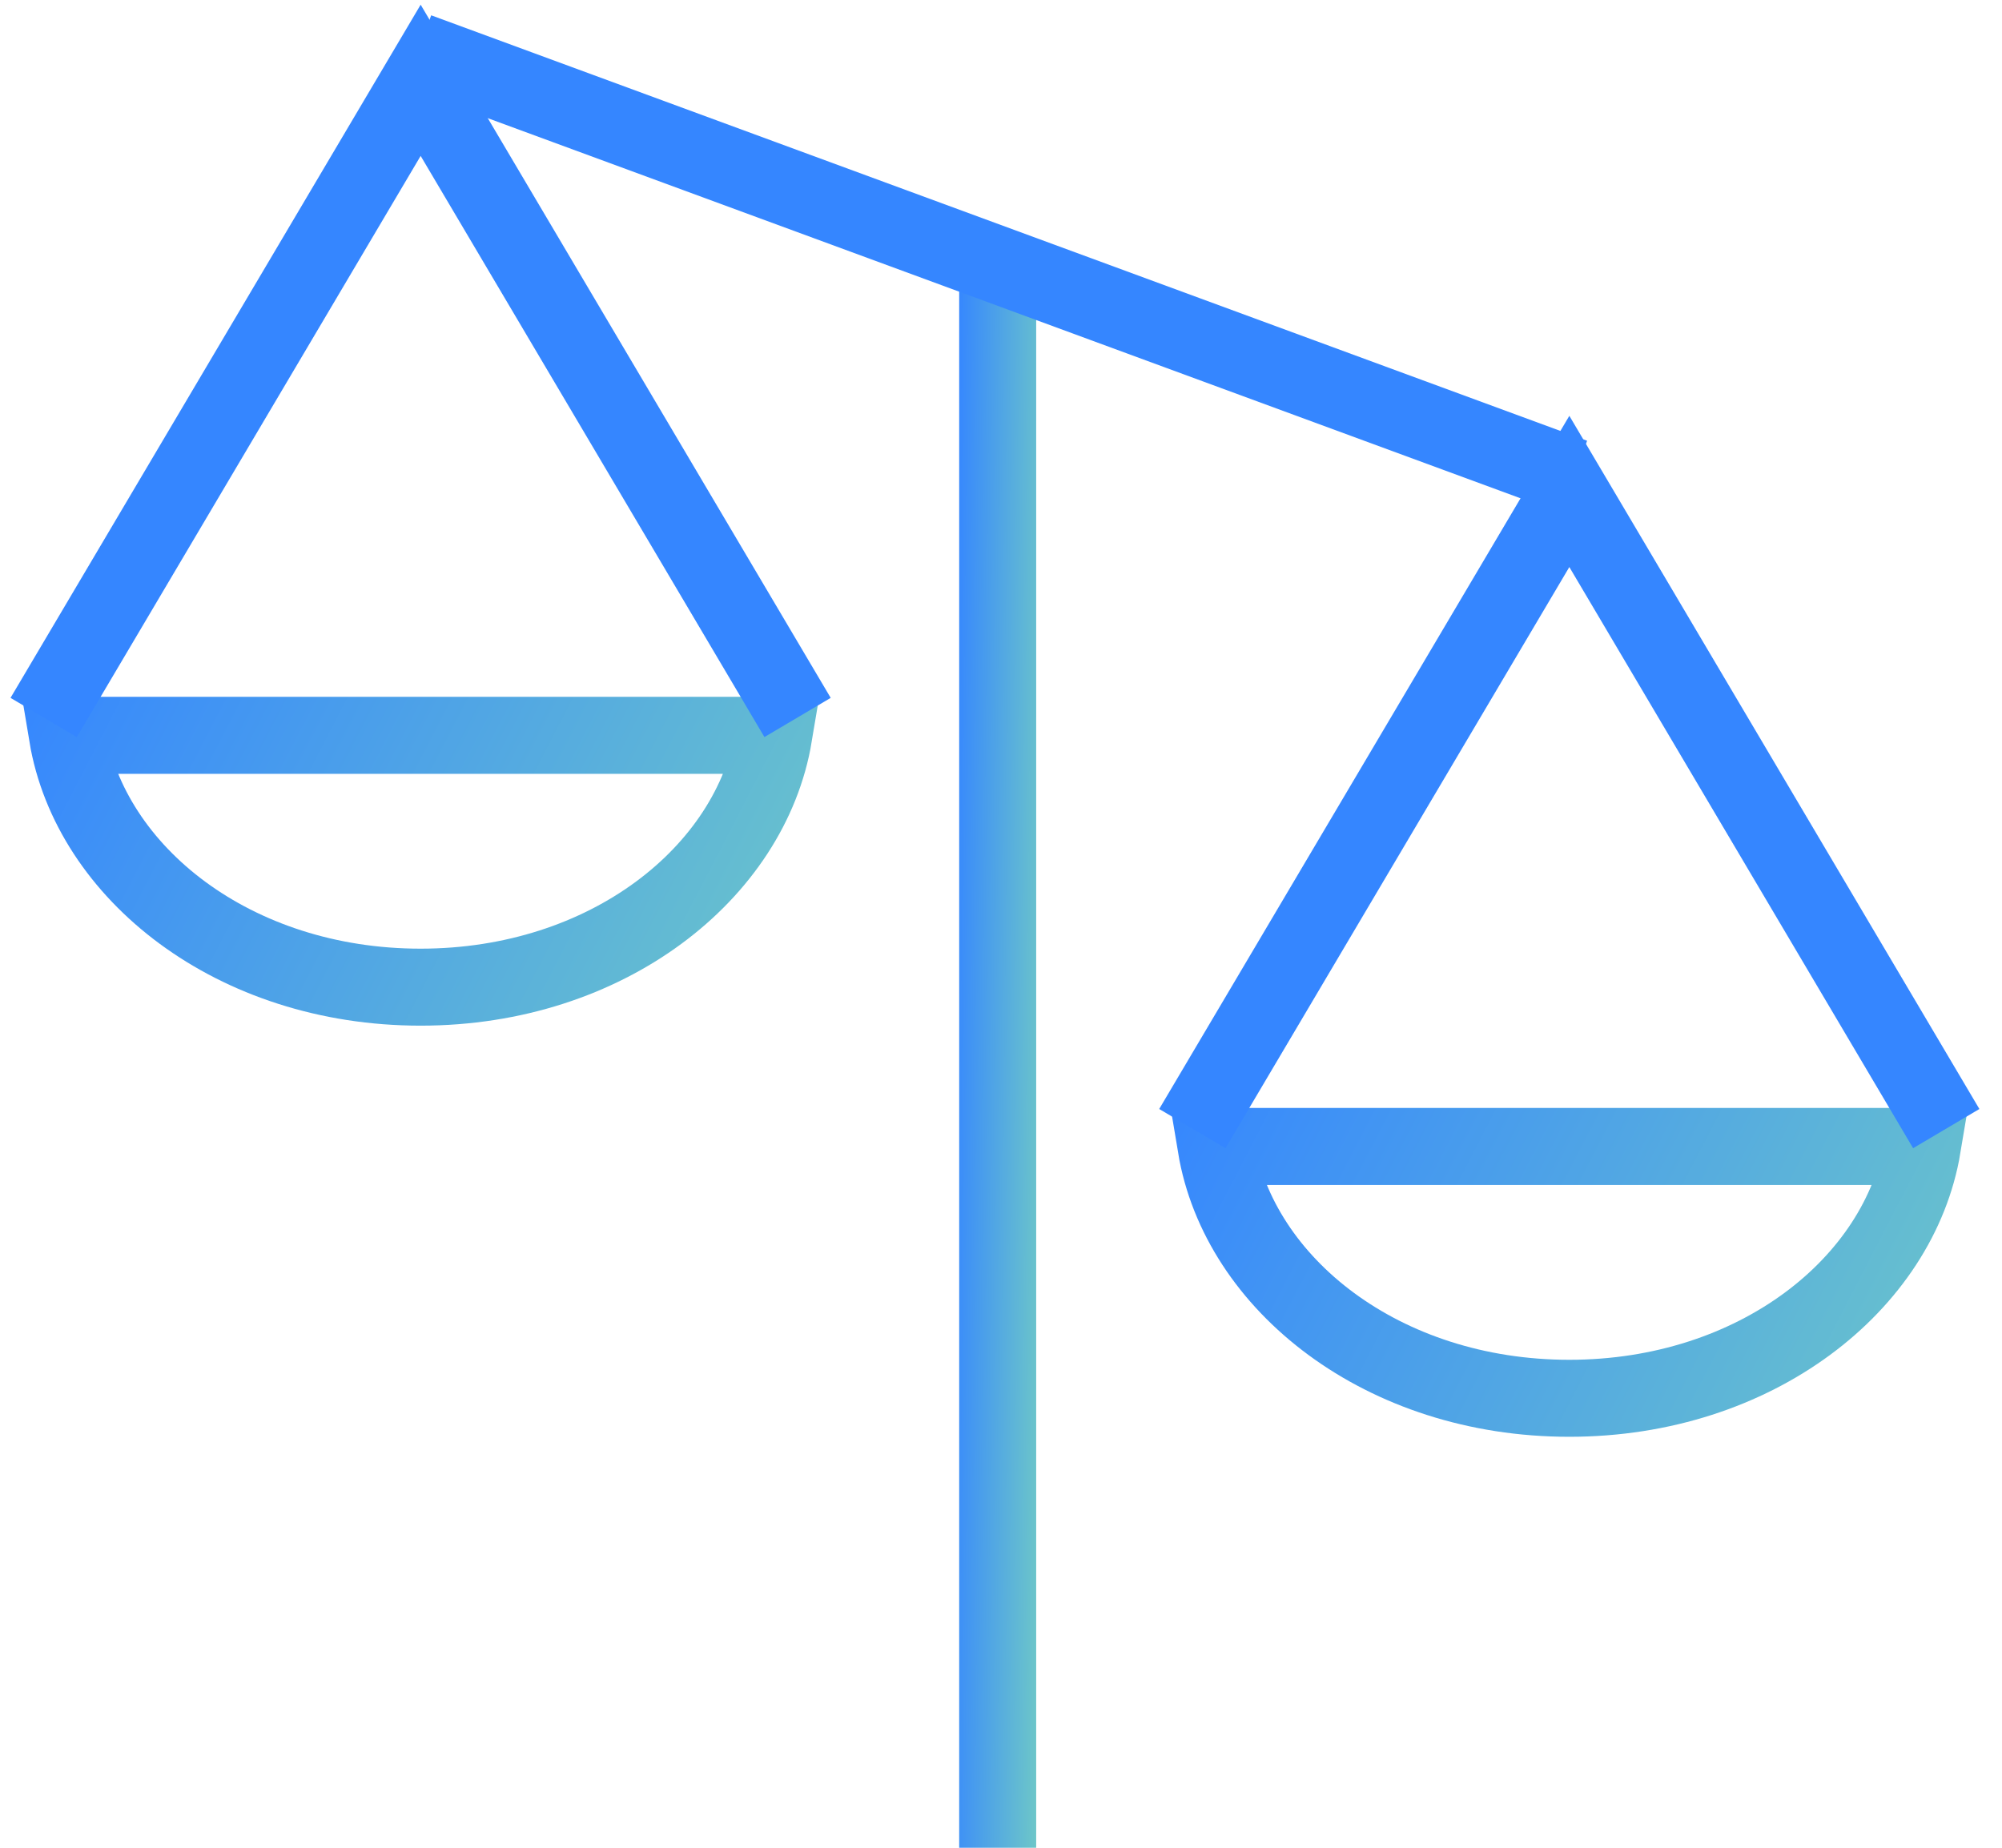
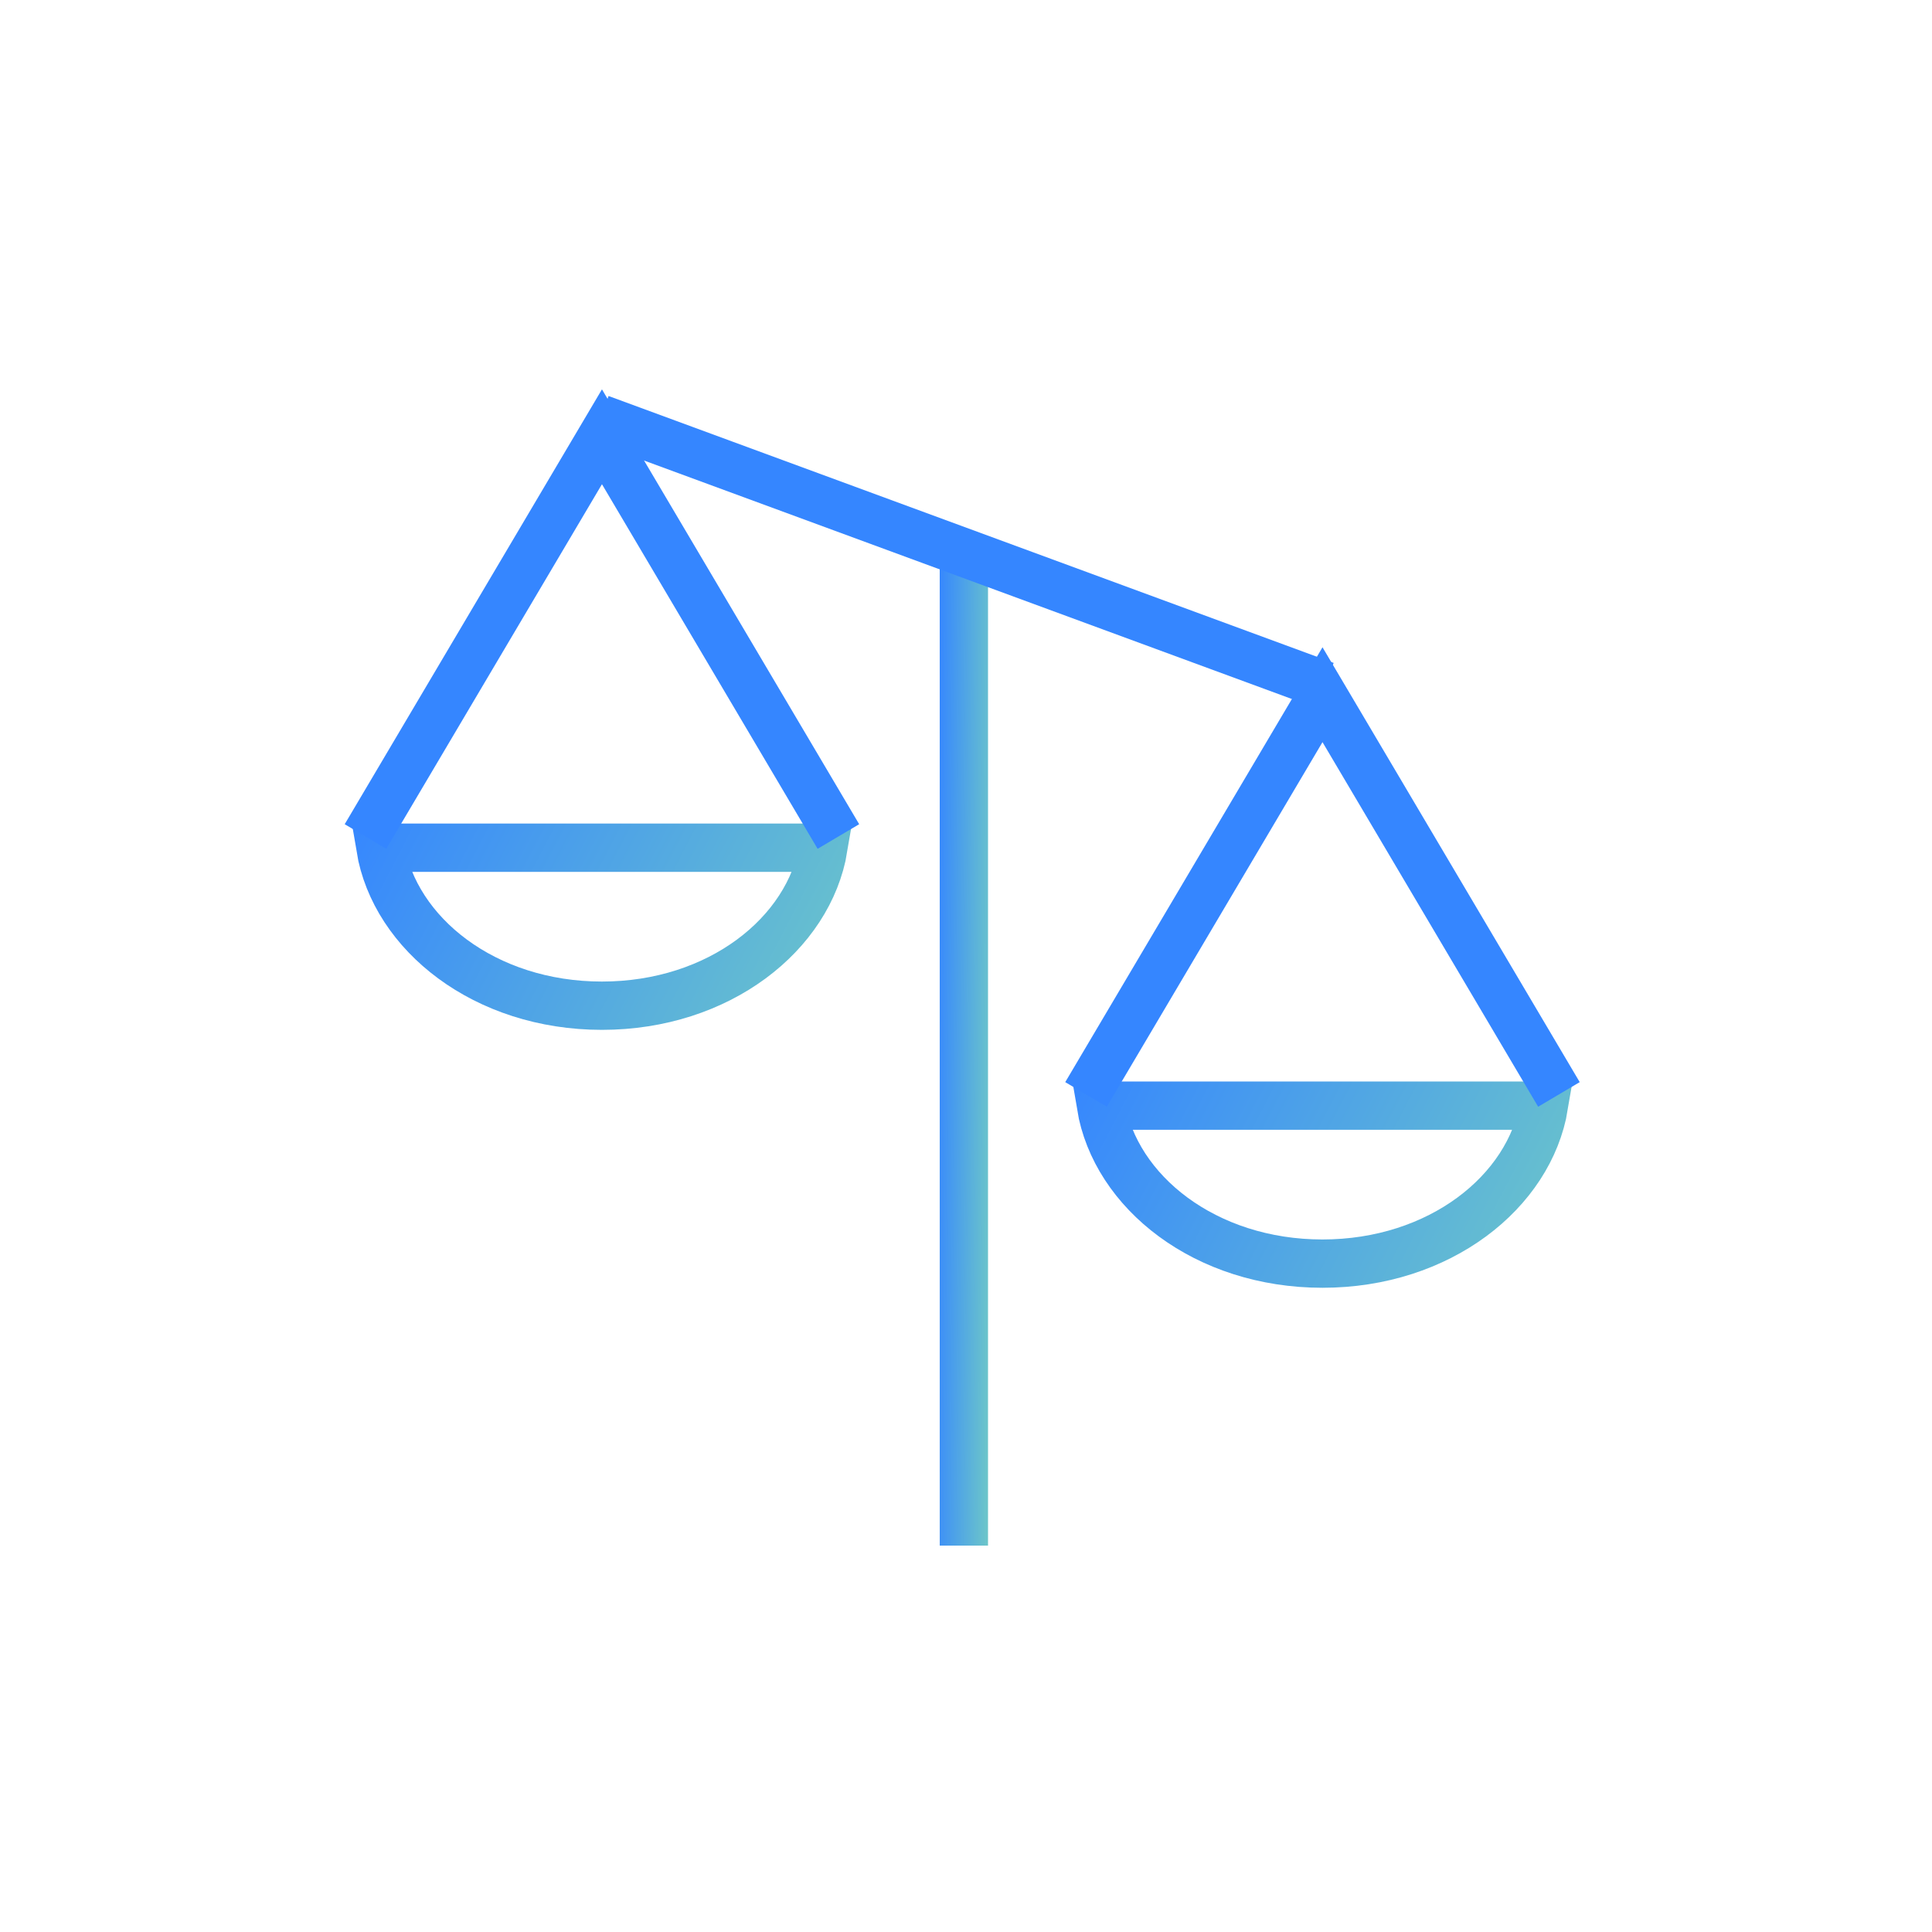
- <svg xmlns="http://www.w3.org/2000/svg" width="26" height="24" viewBox="0 0 26 24" fill="none">
-   <rect x="12.707" y="3.426" width="0.5" height="20.324" stroke="url(#paint0_linear_3157_38041)" stroke-width="0.5" />
-   <path d="M5.427 0.668L20.439 6.194" stroke="#3586FF" />
-   <path d="M10.049 9.551C9.751 11.338 7.885 12.822 5.462 12.822C3.039 12.822 1.172 11.338 0.875 9.551H10.049Z" stroke="url(#paint1_linear_3157_38041)" />
-   <path d="M0.567 9.319L5.463 1.043L10.358 9.319" stroke="#3586FF" />
-   <path d="M24.967 14.891C24.669 16.678 22.802 18.162 20.38 18.162C17.957 18.162 16.09 16.678 15.793 14.891H24.967Z" stroke="url(#paint2_linear_3157_38041)" />
-   <path d="M15.485 14.659L20.381 6.383L25.276 14.659" stroke="#3586FF" />
+ <svg xmlns="http://www.w3.org/2000/svg" width="40" height="40" viewBox="0 0 40 40" fill="none">
+   <rect x="19.706" y="11.426" width="0.5" height="20.324" stroke="url(#paint0_linear_3157_38394)" stroke-width="0.5" />
+   <path d="M12.427 8.668L27.439 14.194" stroke="#3586FF" />
+   <path d="M17.049 17.551C16.751 19.338 14.885 20.822 12.462 20.822C10.039 20.822 8.172 19.338 7.875 17.551H17.049Z" stroke="url(#paint1_linear_3157_38394)" />
+   <path d="M7.567 17.319L12.463 9.043L17.358 17.319" stroke="#3586FF" />
+   <path d="M31.967 22.891C31.669 24.678 29.802 26.162 27.38 26.162C24.957 26.162 23.09 24.678 22.793 22.891H31.967Z" stroke="url(#paint2_linear_3157_38394)" />
+   <path d="M22.485 22.659L27.381 14.383L32.276 22.659" stroke="#3586FF" />
  <defs>
-     <linearGradient id="paint0_linear_3157_38041" x1="12.457" y1="1.131" x2="14.172" y2="1.148" gradientUnits="userSpaceOnUse">
+     <linearGradient id="paint0_linear_3157_38394" x1="19.456" y1="9.131" x2="21.172" y2="9.148" gradientUnits="userSpaceOnUse">
      <stop stop-color="#3586FF" />
      <stop offset="1" stop-color="#83E0B3" />
    </linearGradient>
-     <linearGradient id="paint1_linear_3157_38041" x1="0.333" y1="8.631" x2="14.211" y2="15.818" gradientUnits="userSpaceOnUse">
+     <linearGradient id="paint1_linear_3157_38394" x1="7.333" y1="16.631" x2="21.211" y2="23.818" gradientUnits="userSpaceOnUse">
      <stop stop-color="#3586FF" />
      <stop offset="1" stop-color="#83E0B3" />
    </linearGradient>
-     <linearGradient id="paint2_linear_3157_38041" x1="15.252" y1="13.971" x2="29.129" y2="21.157" gradientUnits="userSpaceOnUse">
+     <linearGradient id="paint2_linear_3157_38394" x1="22.252" y1="21.971" x2="36.129" y2="29.157" gradientUnits="userSpaceOnUse">
      <stop stop-color="#3586FF" />
      <stop offset="1" stop-color="#83E0B3" />
    </linearGradient>
  </defs>
</svg>
